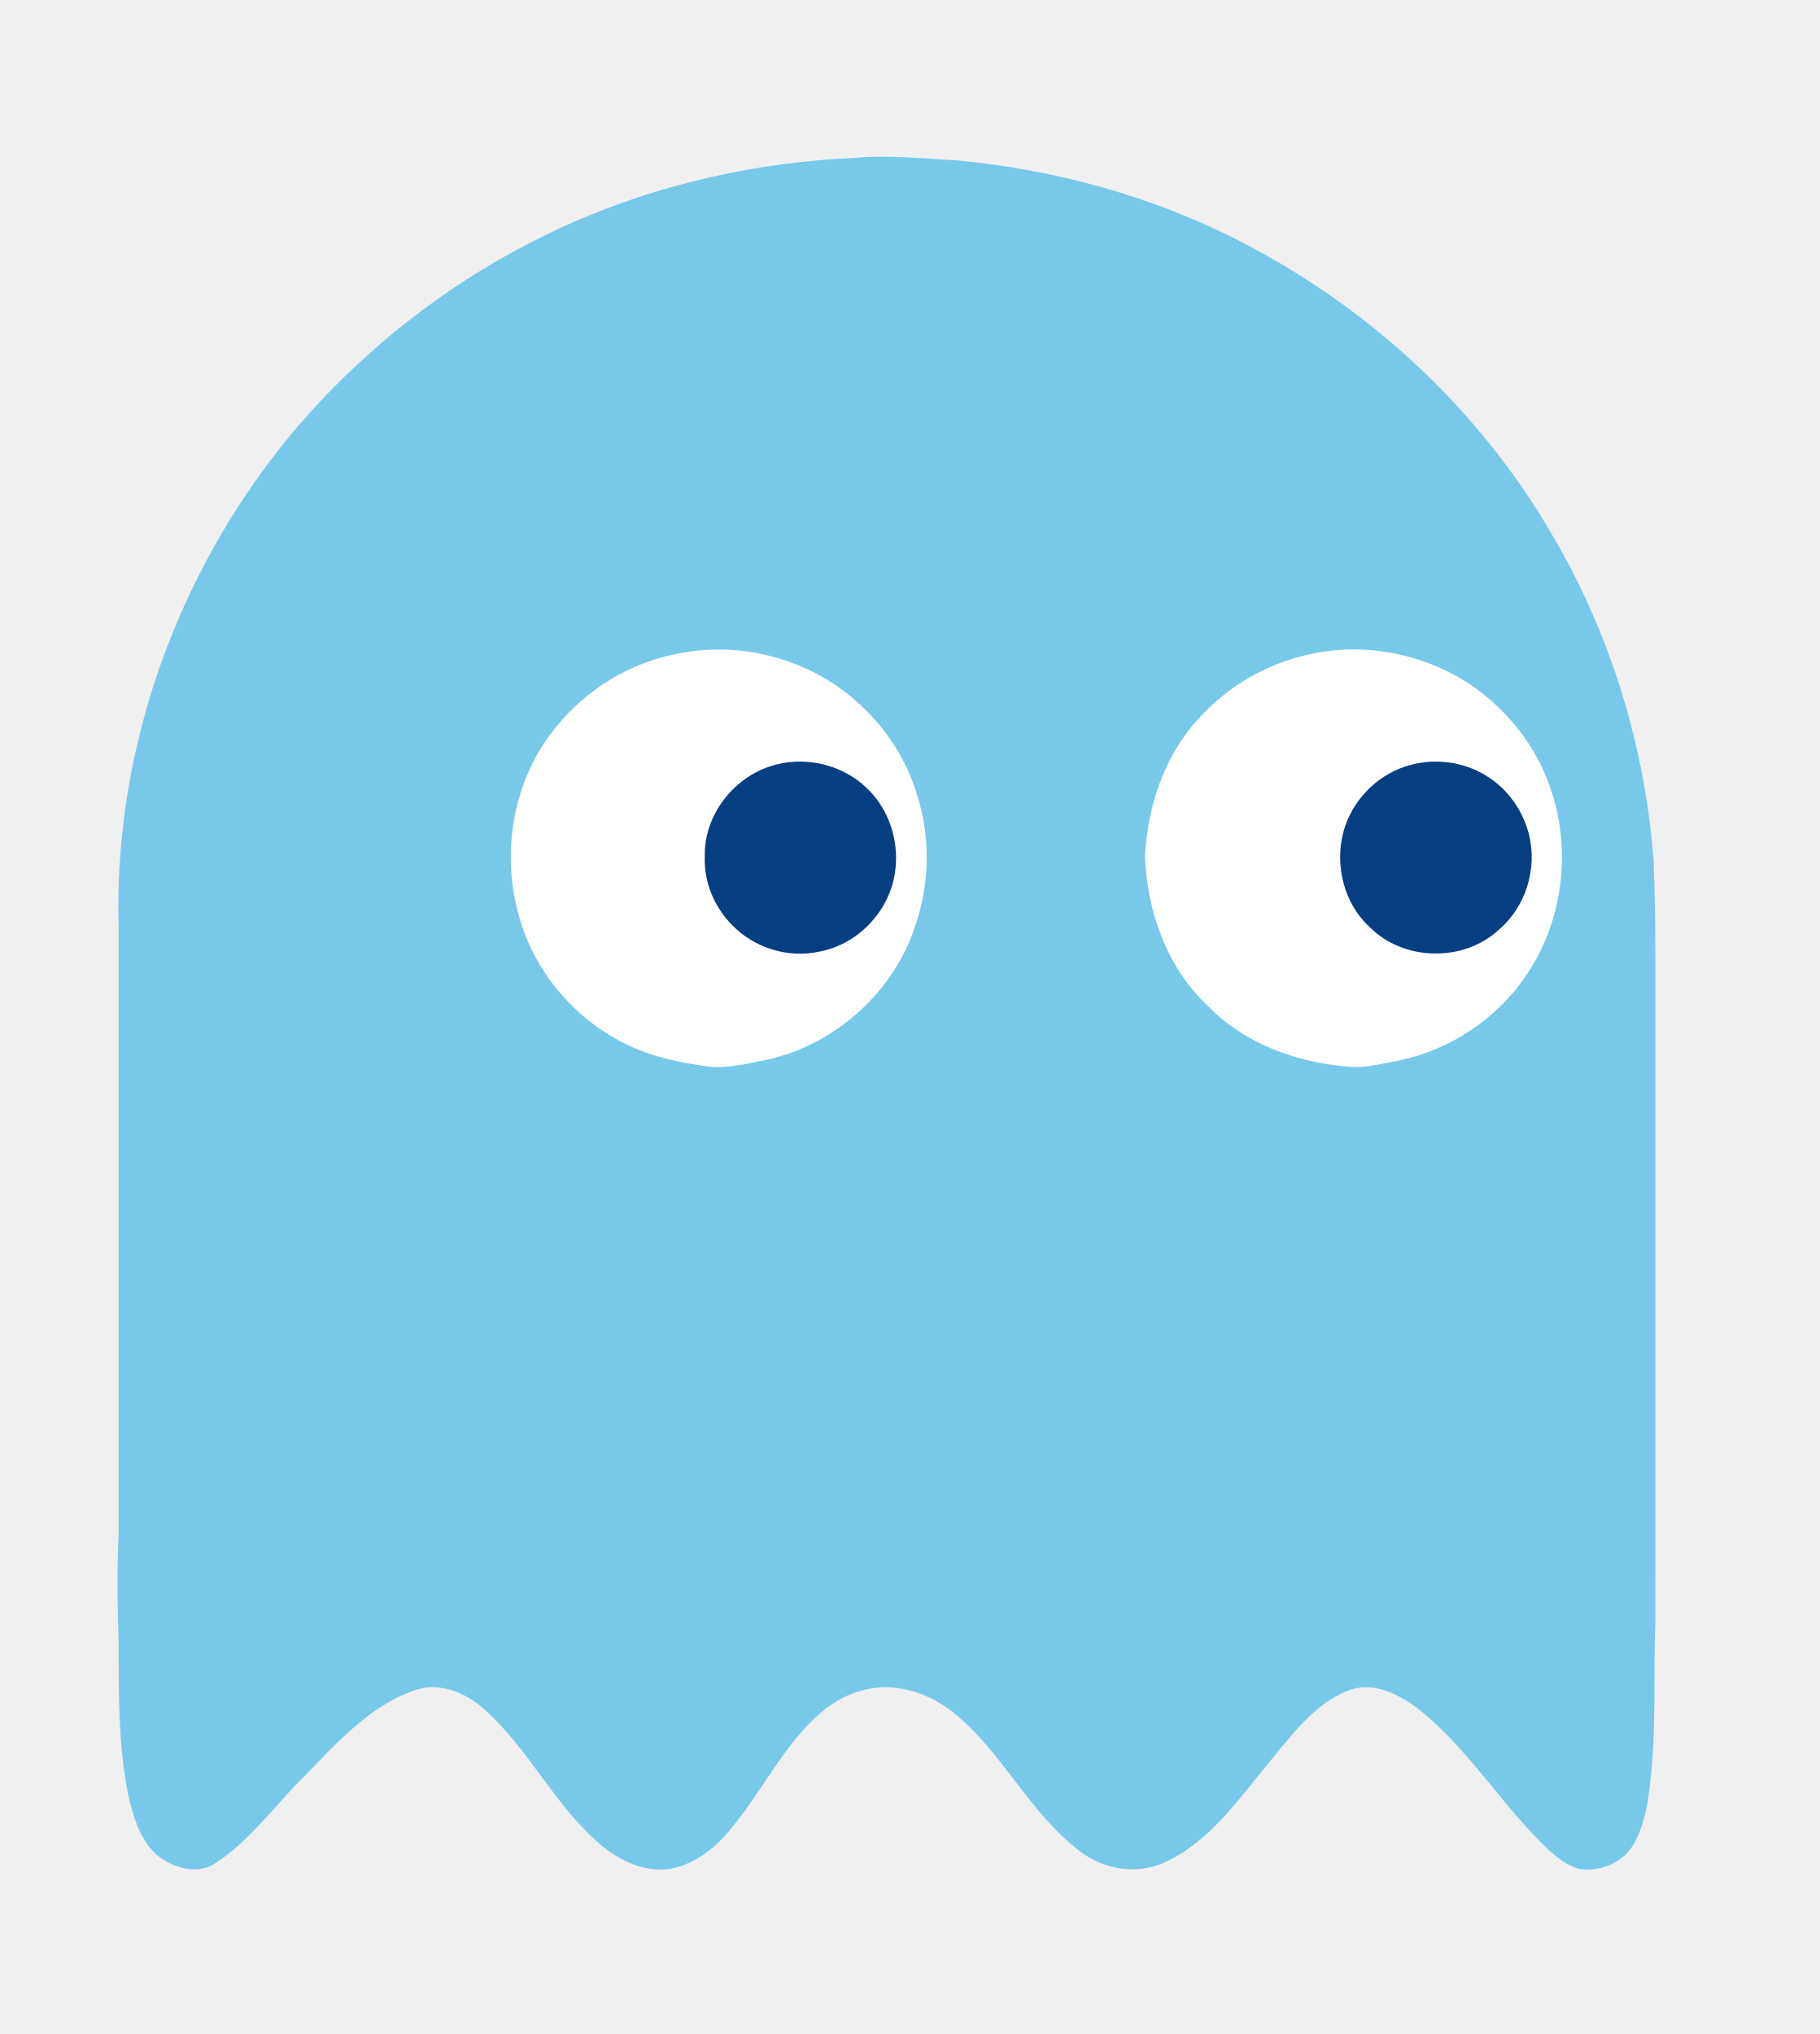
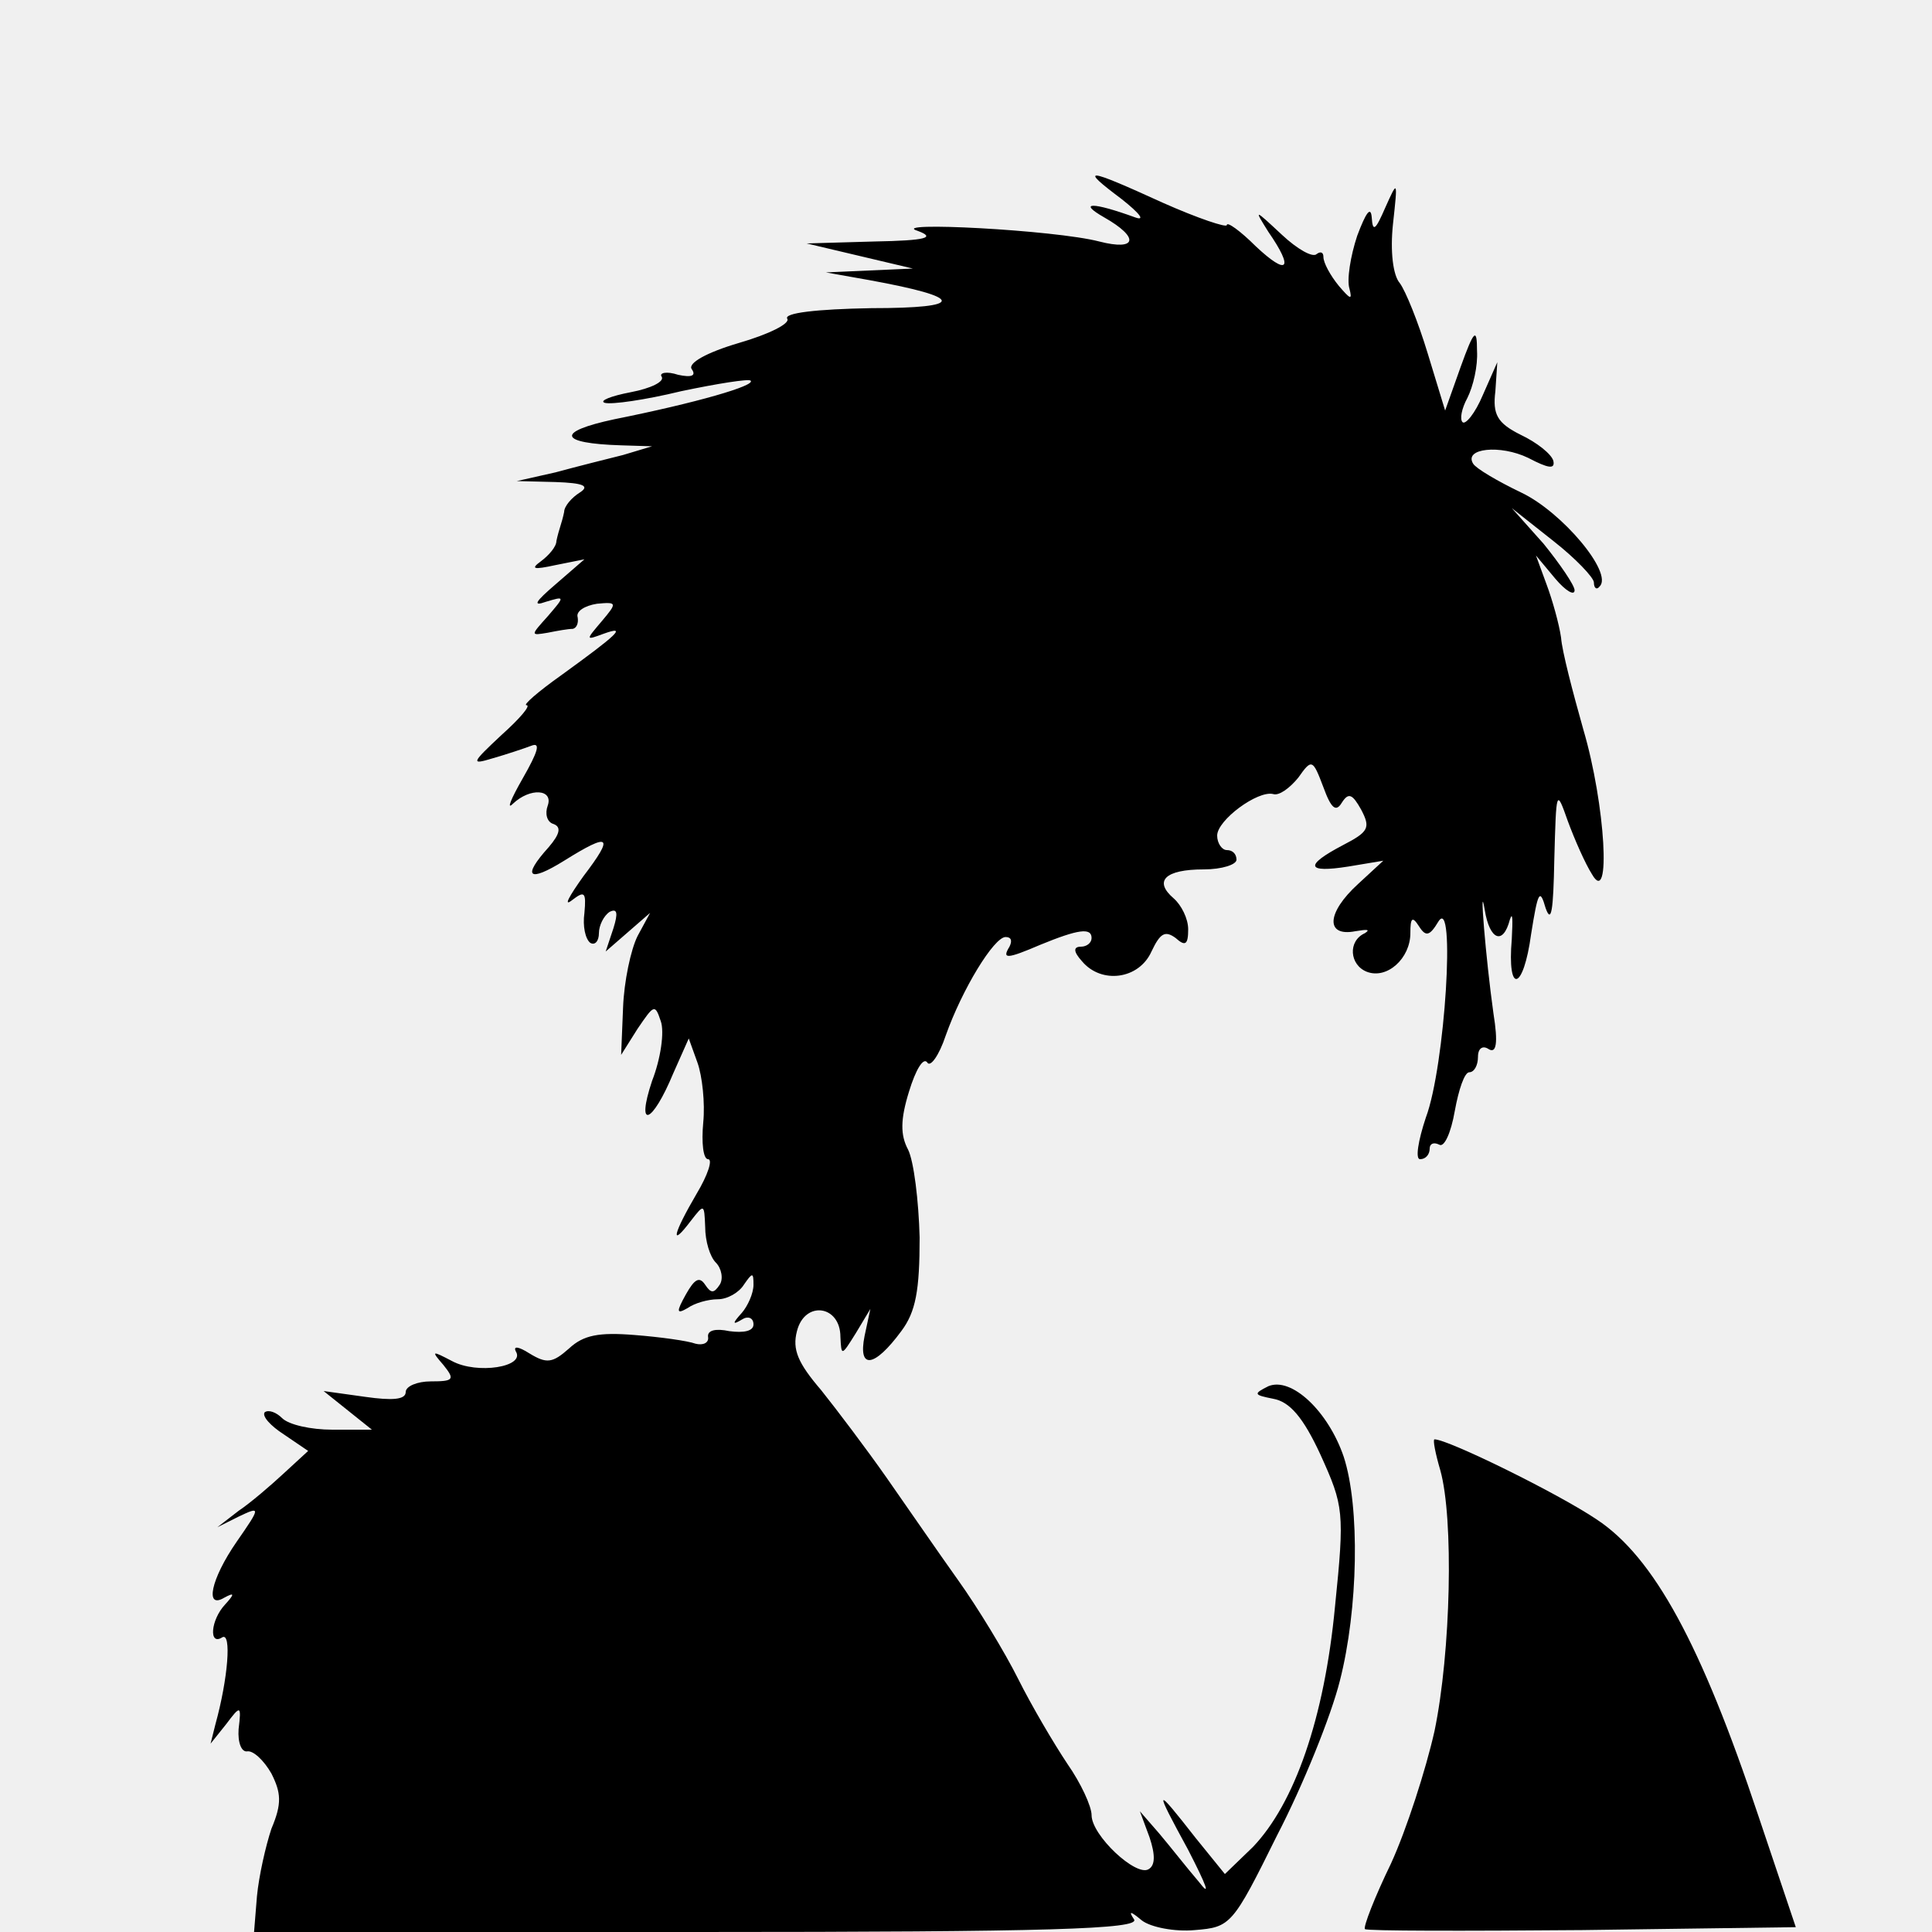
- <svg xmlns="http://www.w3.org/2000/svg" version="1.1" id="logo" x="0px" y="0px" viewBox="0 0 212.5 237.5" enable-background="new 0 0 212.5 237.5" xml:space="preserve">
-   <path id="main" fill="#78C9E9" d="M99.684,18.451c4.017-0.386,8.033,0.069,12.045,0.273c11.729,1.103,23.296,4.312,33.739,9.796  c14.703,7.681,27.338,19.432,35.693,33.8c6.843,11.545,10.894,24.711,11.919,38.089c0.33,8.537,0.187,17.086,0.217,25.631  c-0.004,21.133,0.004,42.266-0.004,63.4c-0.274,6.214,0.148,12.458-0.604,18.646c-0.27,2.506-0.686,5.098-1.967,7.308  c-1.272,2.158-3.938,3.227-6.37,2.822c-1.385-0.391-2.531-1.324-3.59-2.258c-5.411-5.158-9.284-11.779-15.185-16.447  c-2.28-1.729-5.35-3.257-8.22-2.085c-4.073,1.637-6.674,5.385-9.396,8.632c-3.469,4.213-6.769,8.989-11.863,11.351  c-3.183,1.528-7.069,0.942-9.857-1.142c-6.014-4.455-9.131-11.676-14.963-16.327c-2.966-2.383-7.056-3.646-10.786-2.496  c-3.27,0.859-5.762,3.344-7.833,5.892c-2.831,3.578-4.994,7.656-8.055,11.056c-1.694,1.881-3.904,3.387-6.426,3.839  c-2.948,0.396-5.823-0.96-8.029-2.818c-5.363-4.528-8.354-11.168-13.591-15.818c-2.202-2.015-5.45-3.305-8.376-2.145  c-5.263,1.914-9.037,6.273-12.854,10.16c-3.356,3.339-6.148,7.321-10.165,9.935c-2.045,1.398-4.806,0.612-6.639-0.786  c-2.123-1.736-2.931-4.524-3.539-7.091c-1.203-5.936-1.116-12.019-1.138-18.046c-0.134-4.203-0.191-8.41,0.008-12.613  c-0.013-23.596-0.004-47.191-0.004-70.786c-0.704-24.433,9.787-48.85,27.664-65.462c10.638-9.991,23.721-17.413,37.838-21.164  C85.988,19.792,92.819,18.746,99.684,18.451z" />
-   <path fill="#FFFFFF" d="M78.98,76.349c4.62-0.964,9.496-0.543,13.886,1.194c6.739,2.597,12.206,8.407,14.242,15.358  c1.524,4.811,1.463,10.122-0.143,14.907c-2.449,7.92-9.379,14.181-17.46,15.944c-2.254,0.426-4.524,1.063-6.835,0.777  c-3.339-0.456-6.695-1.138-9.722-2.684c-6.092-3.021-10.821-8.74-12.475-15.357c-1.967-7.352-0.425-15.723,4.477-21.62  C68.459,80.518,73.483,77.426,78.98,76.349z" />
-   <path fill="#FFFFFF" d="M153.184,76.345c6.335-1.359,13.183,0.031,18.567,3.626c4.229,2.918,7.629,7.121,9.271,12.023  c2.558,7.291,1.477,15.792-2.979,22.132c-3.417,4.928-8.767,8.467-14.638,9.691c-1.719,0.322-3.435,0.769-5.189,0.781  c-6.361-0.338-12.84-2.592-17.316-7.277c-4.703-4.472-6.957-10.972-7.208-17.355c0.313-5.827,2.258-11.707,6.266-16.058  C143.409,80.053,148.112,77.37,153.184,76.345z" />
-   <path fill="#053F82" d="M89.892,89.493c3.917-1.329,8.528-0.283,11.45,2.657c3.383,3.304,4.273,8.806,2.115,13.014  c-1.502,2.987-4.39,5.297-7.694,5.931c-3.639,0.851-7.686-0.386-10.274-3.079c-2.089-2.097-3.326-5.059-3.192-8.033  C82.176,95.329,85.507,90.926,89.892,89.493z" />
-   <path fill="#053F82" d="M164.122,89.493c3.218-1.073,6.926-0.608,9.739,1.298c2.345,1.515,4.004,3.994,4.681,6.691  c0.973,3.965-0.382,8.398-3.504,11.056c-4.095,3.842-11.138,3.712-15.089-0.274c-3.07-2.792-4.151-7.352-3.04-11.294  C157.908,93.505,160.683,90.596,164.122,89.493z" />
+ <svg xmlns="http://www.w3.org/2000/svg" version="1.0" width="200pt" height="200pt" viewBox="0 0 200 200" preserveAspectRatio="xMidYMid meet">
+   <g transform="translate(0,200) scale(0.1,-0.1)" fill="#000000" stroke="none">
+     <path d="M1161 1794 c19 -15 25 -23 14 -19 -44 16 -60 16 -32 0 37 -21 34 -35 -5 -25 -46 12 -220 21 -188 11 19 -7 9 -10 -45 -11 l-70 -2 55 -13 55 -13 -45 -2 -45 -2 45 -8 c99 -18 100 -29 2 -29 -57 -1 -91 -5 -87 -11 3 -5 -19 -16 -50 -25 -34 -10 -53 -21 -49 -27 5 -7 0 -9 -14 -6 -12 4 -20 2 -17 -2 3 -5 -11 -12 -32 -16 -21 -4 -33 -9 -27 -11 7 -2 42 3 79 12 38 8 70 13 72 11 6 -5 -56 -23 -141 -40 -61 -13 -58 -25 7 -27 l32 -1 -30 -9 c-16 -4 -48 -12 -70 -18 l-40 -9 40 -1 c29 -1 36 -4 25 -11 -8 -5 -16 -14 -16 -20 -1 -5 -3 -12 -4 -15 -1 -3 -3 -10 -4 -15 0 -6 -8 -15 -16 -21 -11 -8 -8 -9 15 -4 l30 6 -30 -26 c-21 -18 -24 -23 -10 -18 20 6 20 6 2 -15 -18 -20 -18 -20 0 -17 10 2 21 4 26 4 4 1 6 6 5 12 -2 6 7 12 20 14 21 2 21 1 5 -18 -17 -20 -17 -20 2 -13 25 9 14 -1 -44 -43 -24 -17 -40 -31 -36 -31 5 0 -7 -14 -26 -31 -31 -29 -32 -31 -9 -24 14 4 32 10 40 13 10 4 7 -6 -9 -34 -12 -21 -17 -33 -10 -26 18 17 42 15 36 -2 -3 -8 -1 -17 6 -19 8 -3 7 -10 -5 -24 -28 -31 -21 -37 16 -14 48 30 52 26 20 -16 -15 -21 -21 -32 -12 -25 13 10 15 9 13 -13 -2 -14 1 -27 6 -31 5 -3 9 2 9 10 0 8 5 18 11 22 8 4 9 -1 4 -17 l-8 -24 23 20 23 20 -13 -24 c-7 -14 -14 -47 -15 -74 l-2 -49 17 27 c17 25 18 26 24 8 4 -11 0 -39 -9 -62 -17 -51 0 -45 22 8 l16 36 9 -25 c5 -14 8 -42 6 -62 -2 -21 0 -38 5 -38 5 0 0 -16 -12 -36 -24 -41 -28 -57 -6 -28 14 18 14 18 15 -6 0 -15 5 -31 11 -37 6 -6 8 -17 4 -23 -6 -9 -9 -9 -15 0 -6 9 -11 6 -20 -10 -10 -18 -10 -21 2 -14 7 5 21 9 31 9 10 0 22 7 27 15 9 13 10 13 10 0 0 -9 -6 -22 -12 -29 -10 -11 -10 -13 0 -7 6 4 12 2 12 -5 0 -7 -10 -9 -25 -7 -14 3 -23 1 -22 -6 1 -6 -5 -9 -13 -7 -8 3 -37 7 -63 9 -37 3 -53 0 -68 -14 -17 -15 -23 -16 -41 -5 -11 7 -17 8 -14 2 10 -16 -40 -24 -66 -10 -21 11 -22 11 -9 -4 12 -15 11 -17 -13 -17 -14 0 -26 -5 -26 -11 0 -8 -14 -9 -42 -5 l-43 6 25 -20 25 -20 -41 0 c-22 0 -45 5 -52 12 -6 6 -14 9 -18 6 -3 -4 6 -14 20 -23 l25 -17 -25 -23 c-14 -13 -35 -31 -47 -39 l-22 -17 22 11 c23 11 23 10 -2 -26 -27 -39 -33 -70 -13 -58 11 6 11 4 1 -7 -15 -16 -17 -43 -3 -34 10 6 6 -43 -7 -90 l-5 -20 16 20 c15 20 16 20 13 -5 -1 -14 3 -24 9 -23 6 1 17 -9 25 -23 10 -20 11 -31 0 -57 -6 -18 -13 -49 -15 -70 l-3 -37 459 0 c365 0 458 3 452 13 -6 9 -4 9 8 -1 9 -7 34 -12 55 -10 37 3 39 5 85 98 27 52 56 124 65 160 19 74 21 180 4 232 -16 47 -54 83 -78 73 -16 -8 -15 -9 5 -13 17 -3 31 -19 49 -58 24 -53 25 -59 15 -157 -11 -116 -42 -204 -85 -249 l-29 -28 -30 37 c-43 55 -44 54 -8 -12 19 -37 24 -50 11 -33 -12 14 -30 37 -41 50 l-20 23 10 -27 c6 -18 6 -29 -1 -33 -13 -8 -59 35 -59 56 0 9 -11 33 -25 53 -14 21 -37 60 -51 88 -14 28 -42 74 -62 102 -20 28 -53 76 -74 106 -21 30 -52 71 -68 91 -24 28 -30 42 -25 61 8 32 45 27 45 -6 1 -20 1 -20 16 4 l15 25 -6 -28 c-7 -35 10 -33 38 5 15 20 19 42 19 97 -1 38 -6 79 -12 91 -8 15 -8 31 1 60 7 23 15 36 19 30 3 -5 12 7 19 28 17 48 50 102 62 102 6 0 7 -4 4 -10 -8 -13 -3 -13 32 2 39 16 53 18 53 7 0 -5 -5 -9 -11 -9 -8 0 -8 -5 1 -15 20 -24 59 -19 72 10 9 19 14 22 25 14 10 -9 13 -7 13 9 0 11 -7 25 -15 32 -21 18 -9 30 31 30 19 0 34 5 34 10 0 6 -4 10 -10 10 -5 0 -10 7 -10 15 0 16 42 47 58 43 6 -2 17 6 26 17 14 20 15 19 26 -10 8 -22 13 -26 19 -16 7 11 11 9 20 -7 10 -19 8 -23 -19 -37 -40 -21 -38 -29 6 -22 l36 6 -26 -24 c-33 -30 -34 -55 -3 -49 12 2 16 2 10 -2 -18 -8 -16 -33 2 -40 21 -8 45 14 45 40 0 16 2 18 9 7 7 -11 11 -10 20 5 18 29 7 -150 -13 -203 -8 -24 -11 -43 -6 -43 6 0 10 5 10 11 0 5 4 7 10 4 5 -3 12 12 16 35 4 22 10 40 15 40 5 0 9 7 9 16 0 9 5 12 11 8 8 -5 10 6 5 37 -8 57 -15 143 -9 107 5 -31 19 -37 26 -10 3 9 3 0 2 -20 -5 -58 12 -54 20 5 7 44 9 48 15 27 6 -17 8 -2 9 50 2 73 2 74 14 40 7 -19 18 -44 25 -55 20 -35 14 72 -9 150 -11 39 -22 81 -23 95 -2 14 -9 39 -15 55 l-11 30 20 -24 c11 -13 20 -18 20 -12 0 5 -15 27 -32 48 l-33 37 43 -34 c23 -18 42 -38 42 -43 0 -6 3 -8 6 -4 14 14 -39 77 -81 97 -25 12 -47 25 -50 30 -10 16 28 20 57 6 21 -11 28 -12 26 -3 -2 7 -17 19 -34 27 -24 12 -29 21 -26 45 l2 30 -15 -34 c-8 -19 -18 -31 -21 -28 -3 3 -1 14 5 25 6 12 11 33 10 49 0 24 -3 22 -17 -17 l-16 -45 -18 59 c-10 33 -23 65 -29 73 -7 8 -10 33 -7 61 5 46 5 46 -8 17 -10 -23 -13 -26 -14 -10 -1 12 -6 5 -15 -19 -7 -21 -11 -46 -8 -55 3 -12 1 -11 -11 3 -9 11 -16 24 -16 30 0 5 -3 6 -7 3 -4 -4 -20 5 -36 20 -29 27 -29 27 -14 3 27 -39 20 -46 -13 -15 -16 16 -30 26 -30 22 0 -3 -30 7 -66 23 -81 37 -87 37 -43 4z" />
+     <path d="M1491 478 c14 -50 11 -188 -6 -270 -9 -40 -29 -102 -45 -137 -17 -35 -29 -66 -27 -68 2 -2 104 -2 225 -1 l221 3 -39 116 c-59 177 -108 267 -167 306 -40 27 -154 83 -168 83 -2 0 1 -15 6 -32z" />
+   </g>
</svg>
